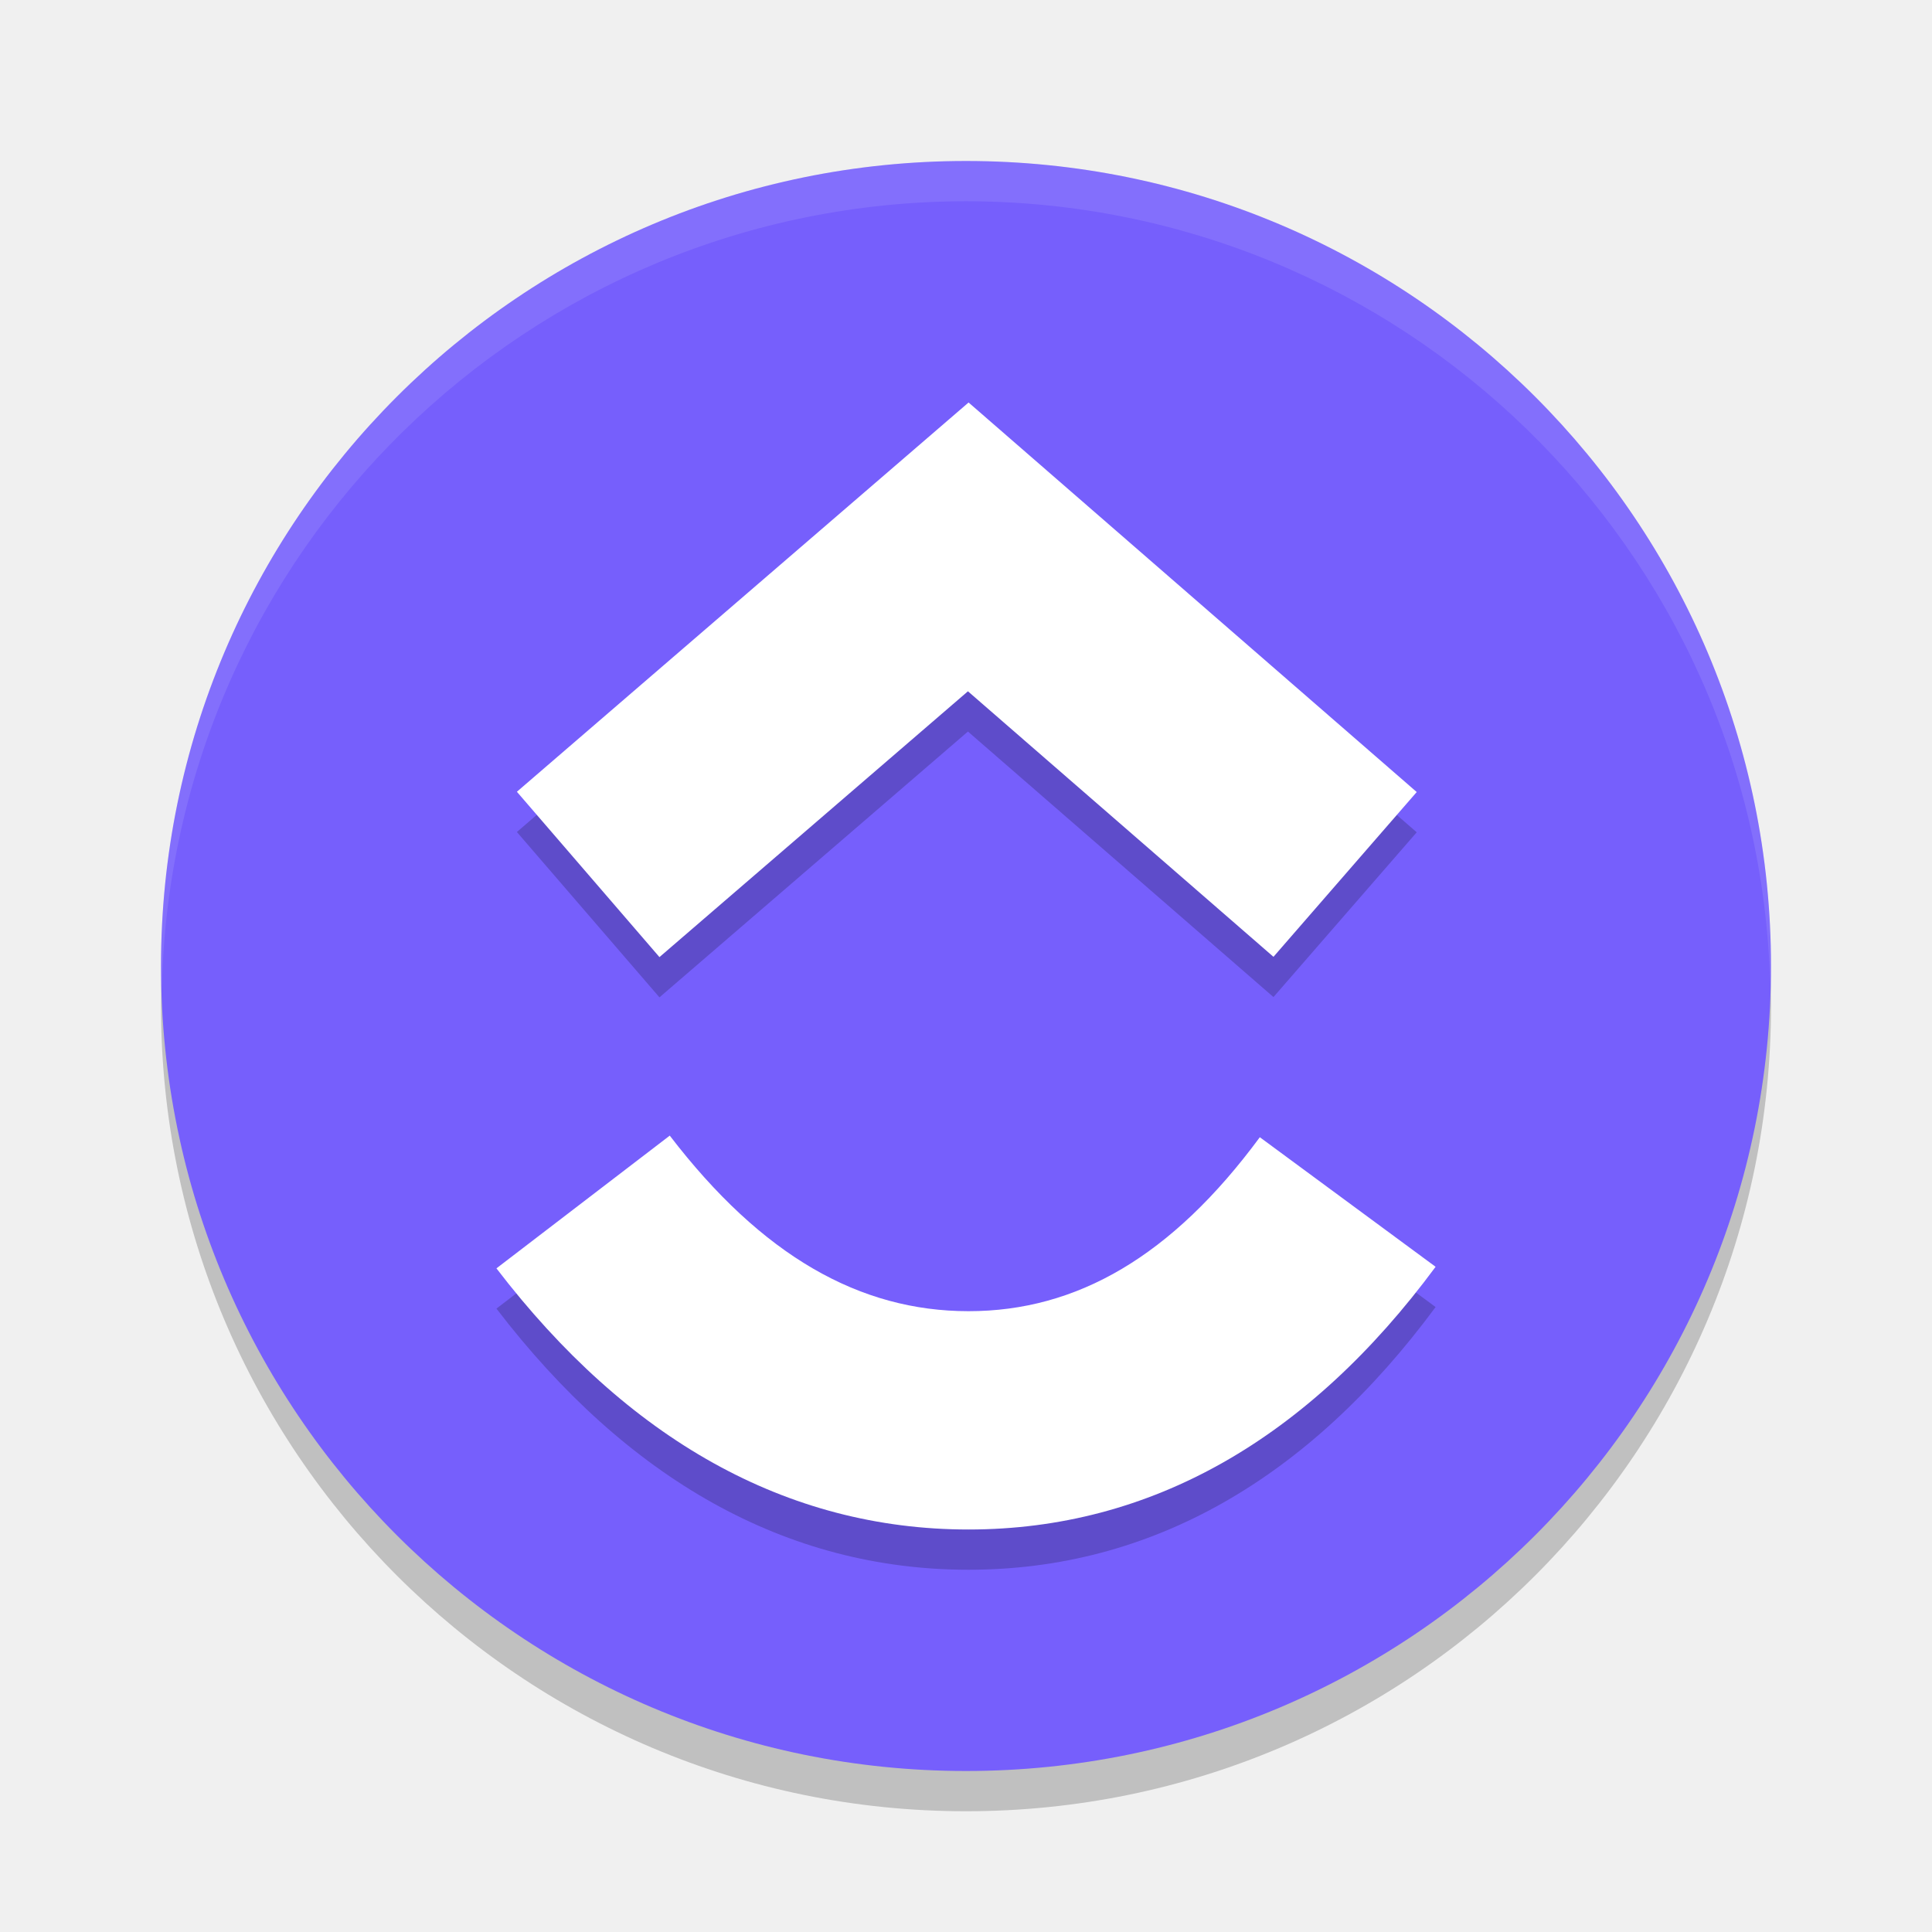
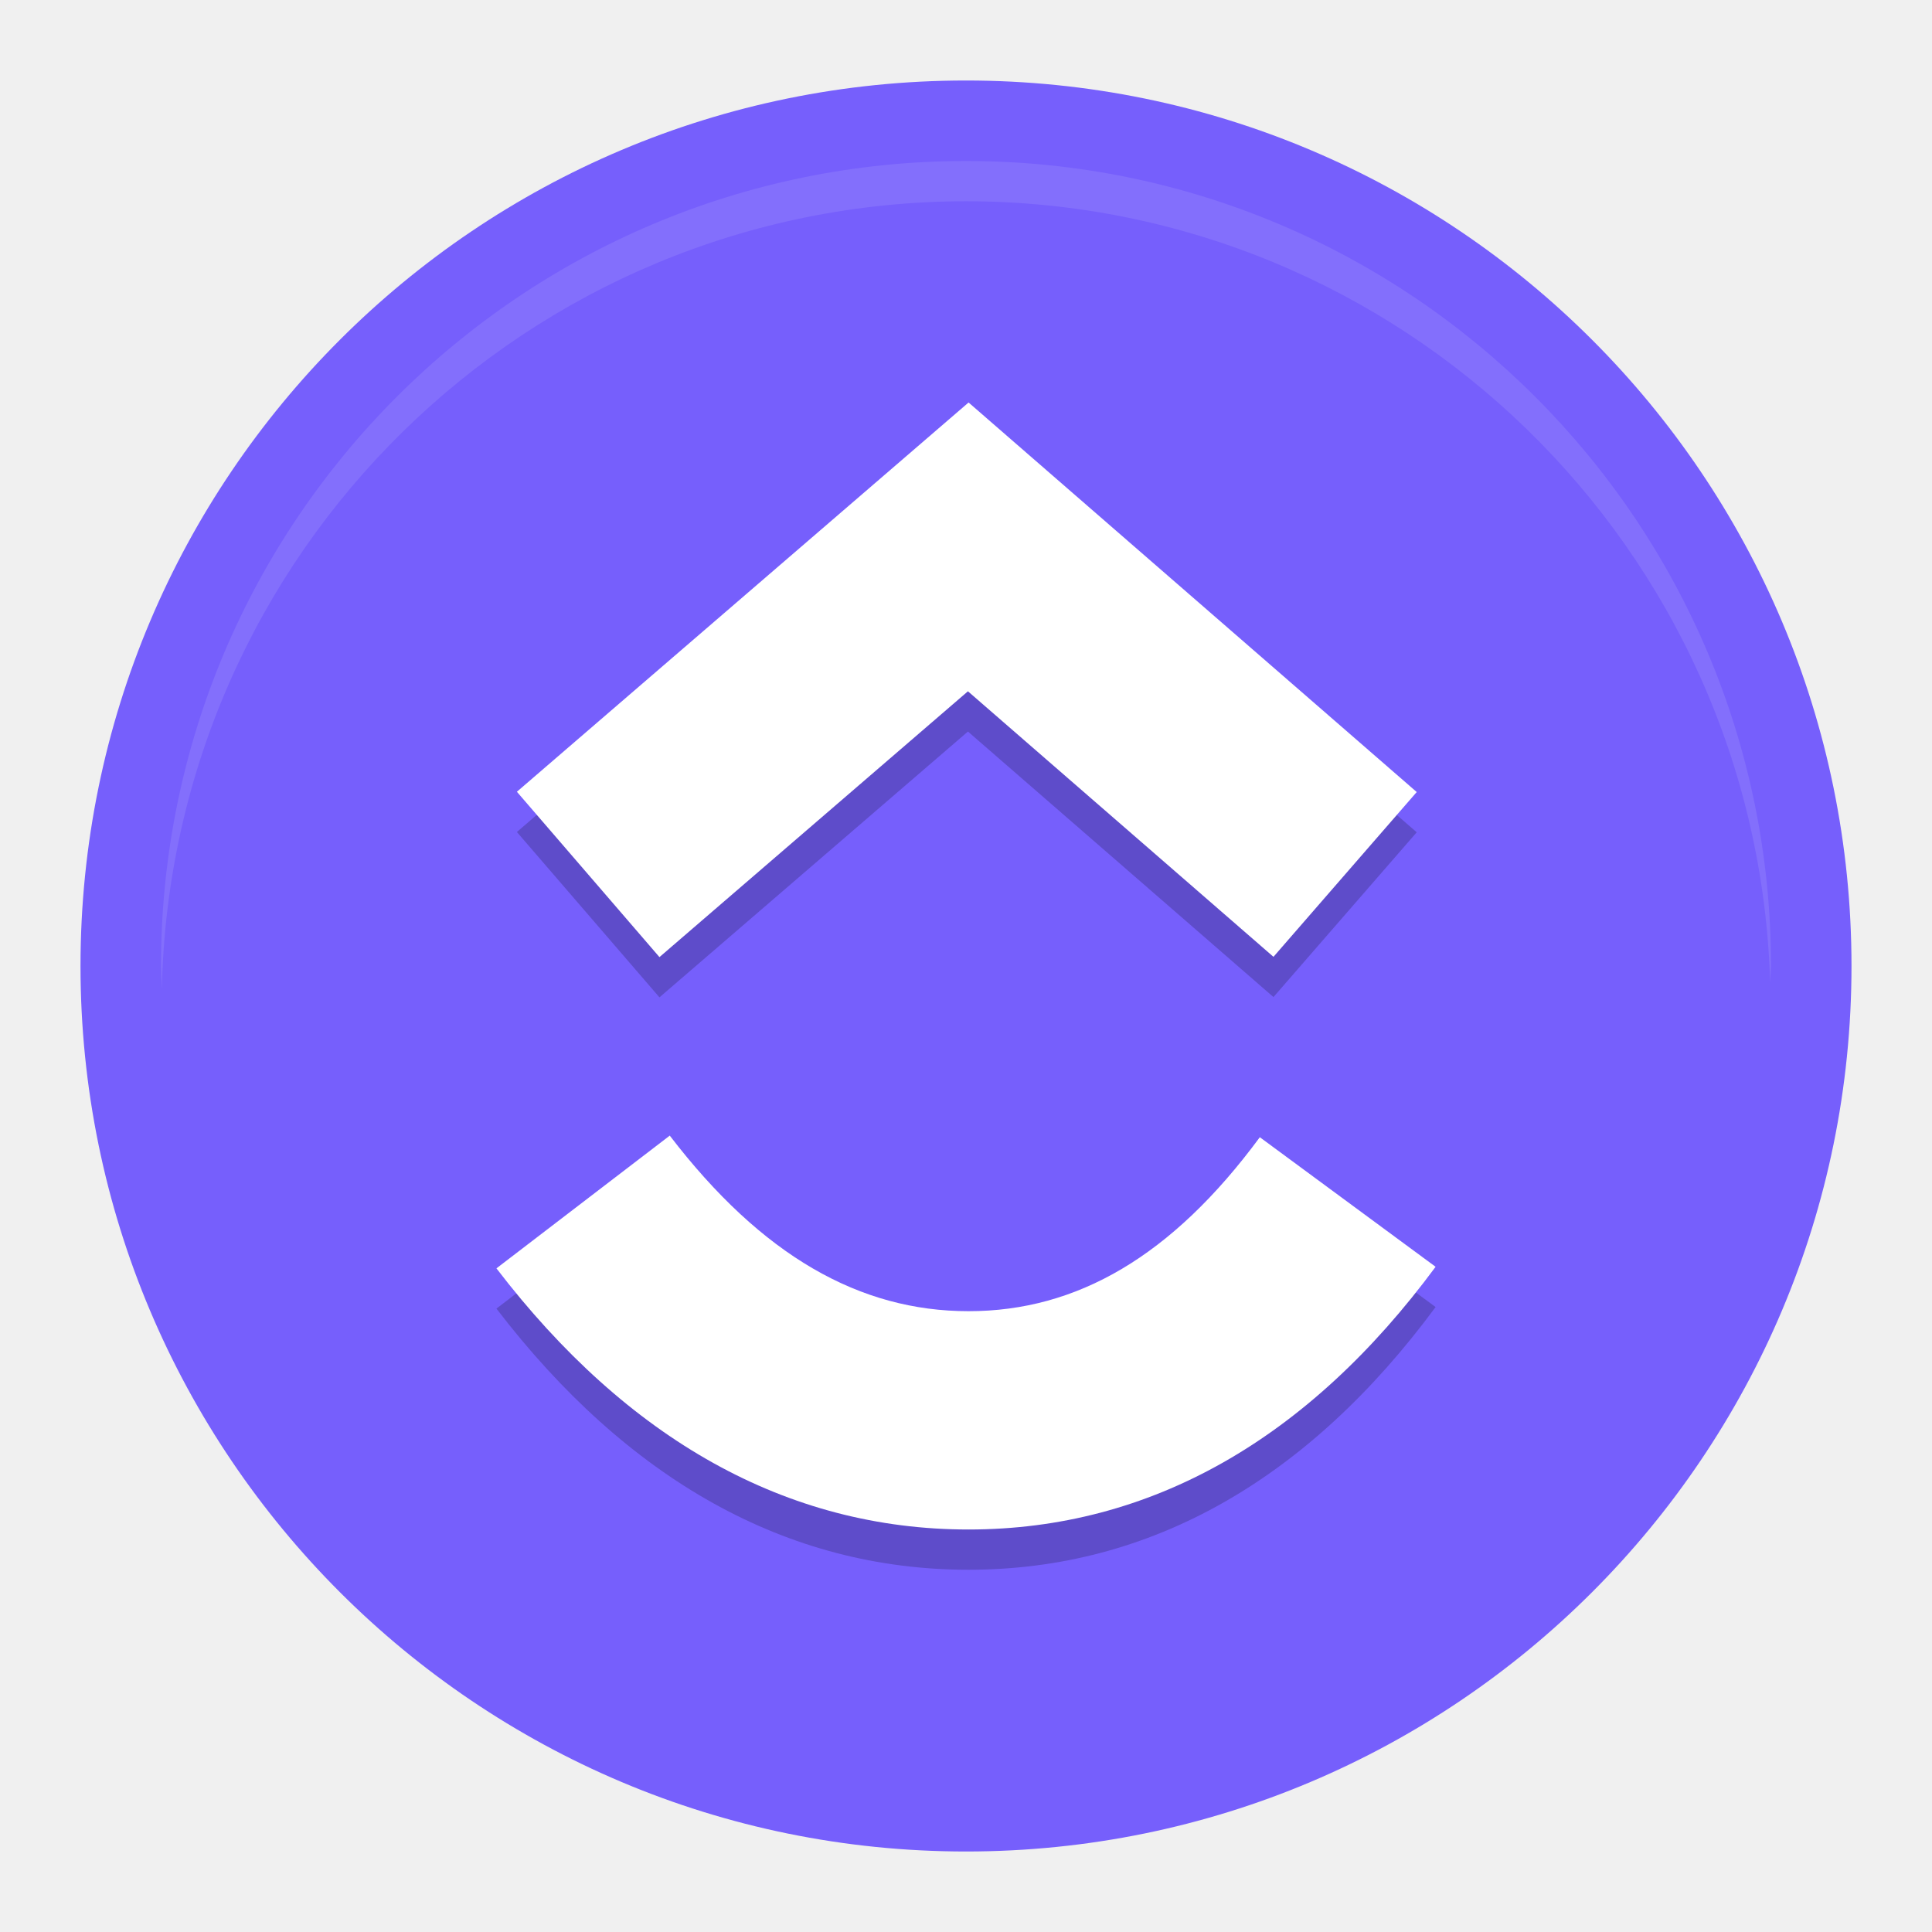
- <svg xmlns="http://www.w3.org/2000/svg" width="48" height="48" version="1.1">
-   <circle style="opacity:0.2" cx="24" cy="25" r="20" />
-   <circle style="fill:#765ffc" cx="24" cy="24" r="20" />
-   <path style="opacity:0.1;fill:#ffffff" d="M 24,4 A 20,20 0 0 0 4,24 20,20 0 0 0 4.021,24.582 20,20 0 0 1 24,5 20,20 0 0 1 43.979,24.418 20,20 0 0 0 44,24 20,20 0 0 0 24,4 Z" />
-   <path style="opacity:0.2" d="m 12.334,32.512 4.306,-3.298 c 2.288,2.986 4.718,4.362 7.423,4.362 2.691,0 5.052,-1.36 7.237,-4.322 l 4.367,3.219 C 32.514,36.743 28.598,39 24.062,39 19.542,39 15.587,36.758 12.334,32.512 Z M 24.048,18.175 16.384,24.779 12.842,20.671 24.064,11 l 11.134,9.678 -3.559,4.094 z" />
-   <path style="fill:#ffffff" d="m 12.334,31.512 4.306,-3.298 c 2.288,2.986 4.718,4.362 7.423,4.362 2.691,0 5.052,-1.36 7.237,-4.322 l 4.367,3.219 C 32.514,35.743 28.598,38 24.062,38 19.542,38 15.587,35.758 12.334,31.512 Z M 24.048,17.175 16.384,23.779 12.842,19.671 24.064,10 l 11.134,9.678 -3.559,4.094 z" />
+ <svg xmlns="http://www.w3.org/2000/svg" width="48" height="48" version="1.1" id="svg12">
+   <defs id="defs16" />
+   <circle style="opacity:0.2" cx="24" cy="25" r="20" id="circle2" />
+   <circle style="fill:#765ffc;stroke-width:1.1" cx="24" cy="24" r="22" id="circle4" />
+   <path style="opacity:0.1;fill:#ffffff" d="M 24,4 A 20,20 0 0 0 4,24 20,20 0 0 0 4.021,24.582 20,20 0 0 1 24,5 20,20 0 0 1 43.979,24.418 20,20 0 0 0 44,24 20,20 0 0 0 24,4 Z" id="path6" />
+   <path style="opacity:0.2" d="m 12.334,32.512 4.306,-3.298 c 2.288,2.986 4.718,4.362 7.423,4.362 2.691,0 5.052,-1.36 7.237,-4.322 l 4.367,3.219 C 32.514,36.743 28.598,39 24.062,39 19.542,39 15.587,36.758 12.334,32.512 Z M 24.048,18.175 16.384,24.779 12.842,20.671 24.064,11 l 11.134,9.678 -3.559,4.094 z" id="path8" />
+   <path style="fill:#ffffff" d="m 12.334,31.512 4.306,-3.298 c 2.288,2.986 4.718,4.362 7.423,4.362 2.691,0 5.052,-1.36 7.237,-4.322 l 4.367,3.219 C 32.514,35.743 28.598,38 24.062,38 19.542,38 15.587,35.758 12.334,31.512 Z M 24.048,17.175 16.384,23.779 12.842,19.671 24.064,10 l 11.134,9.678 -3.559,4.094 z" id="path10" />
</svg>
